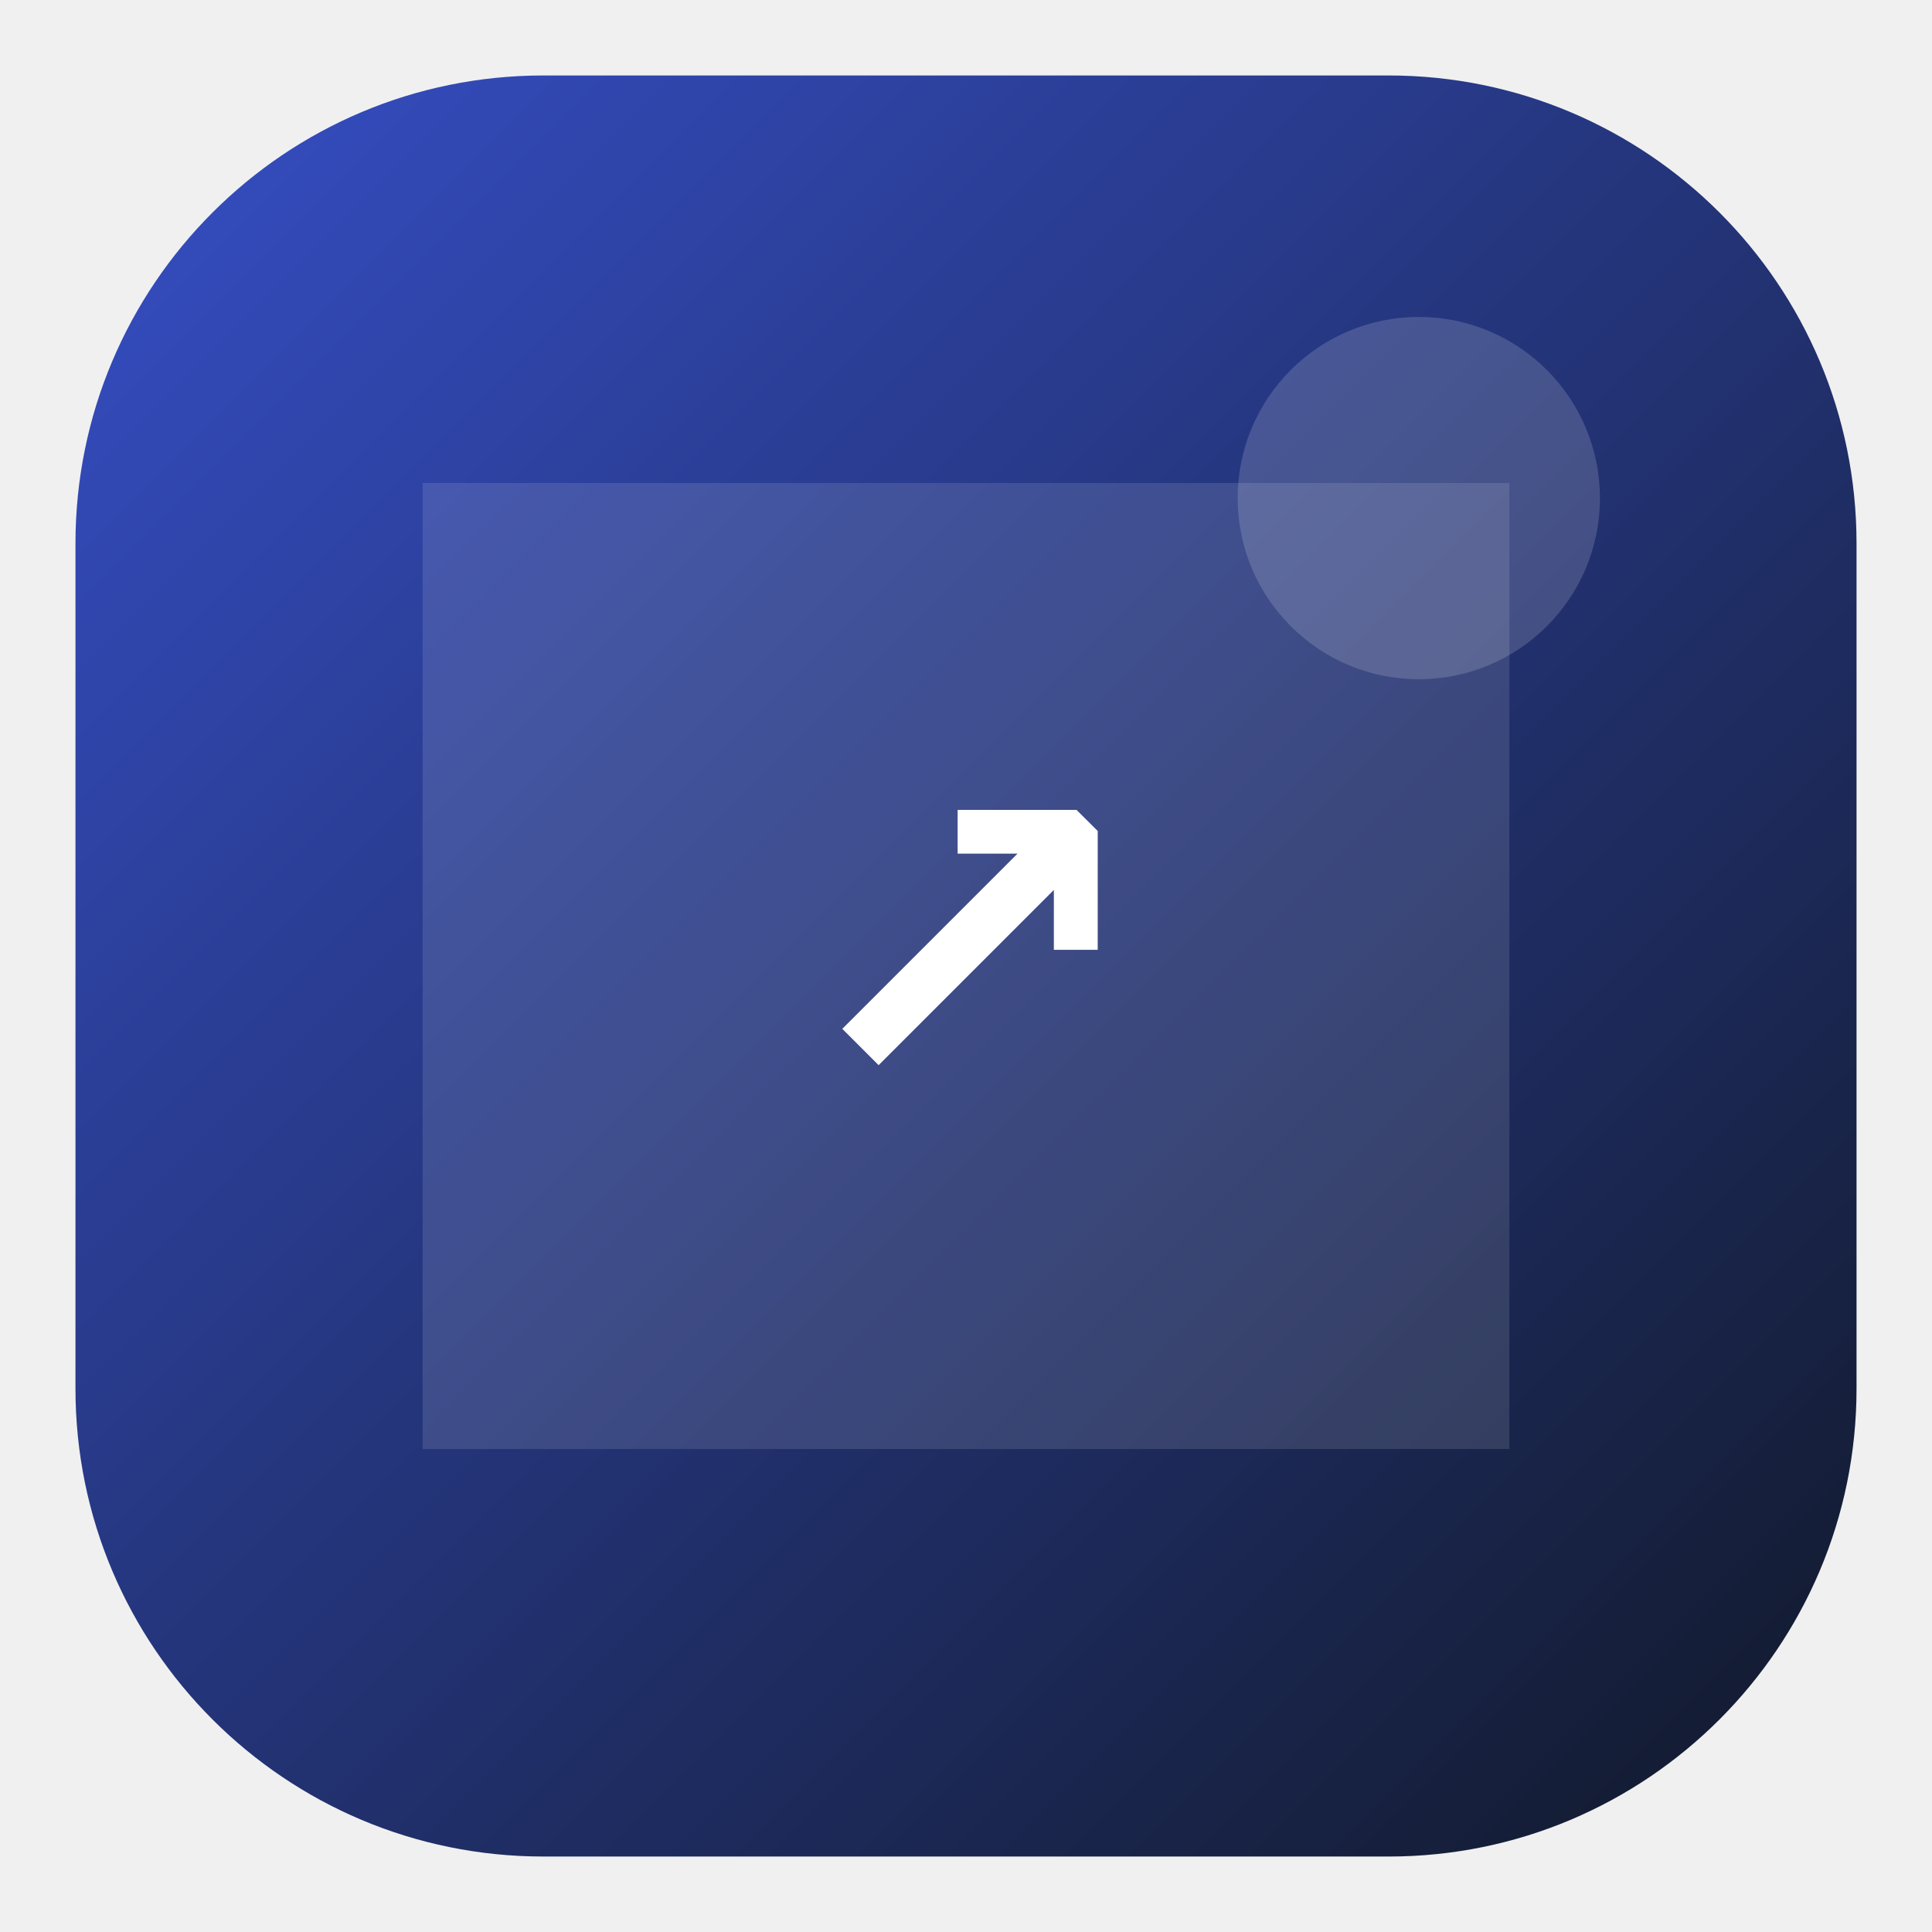
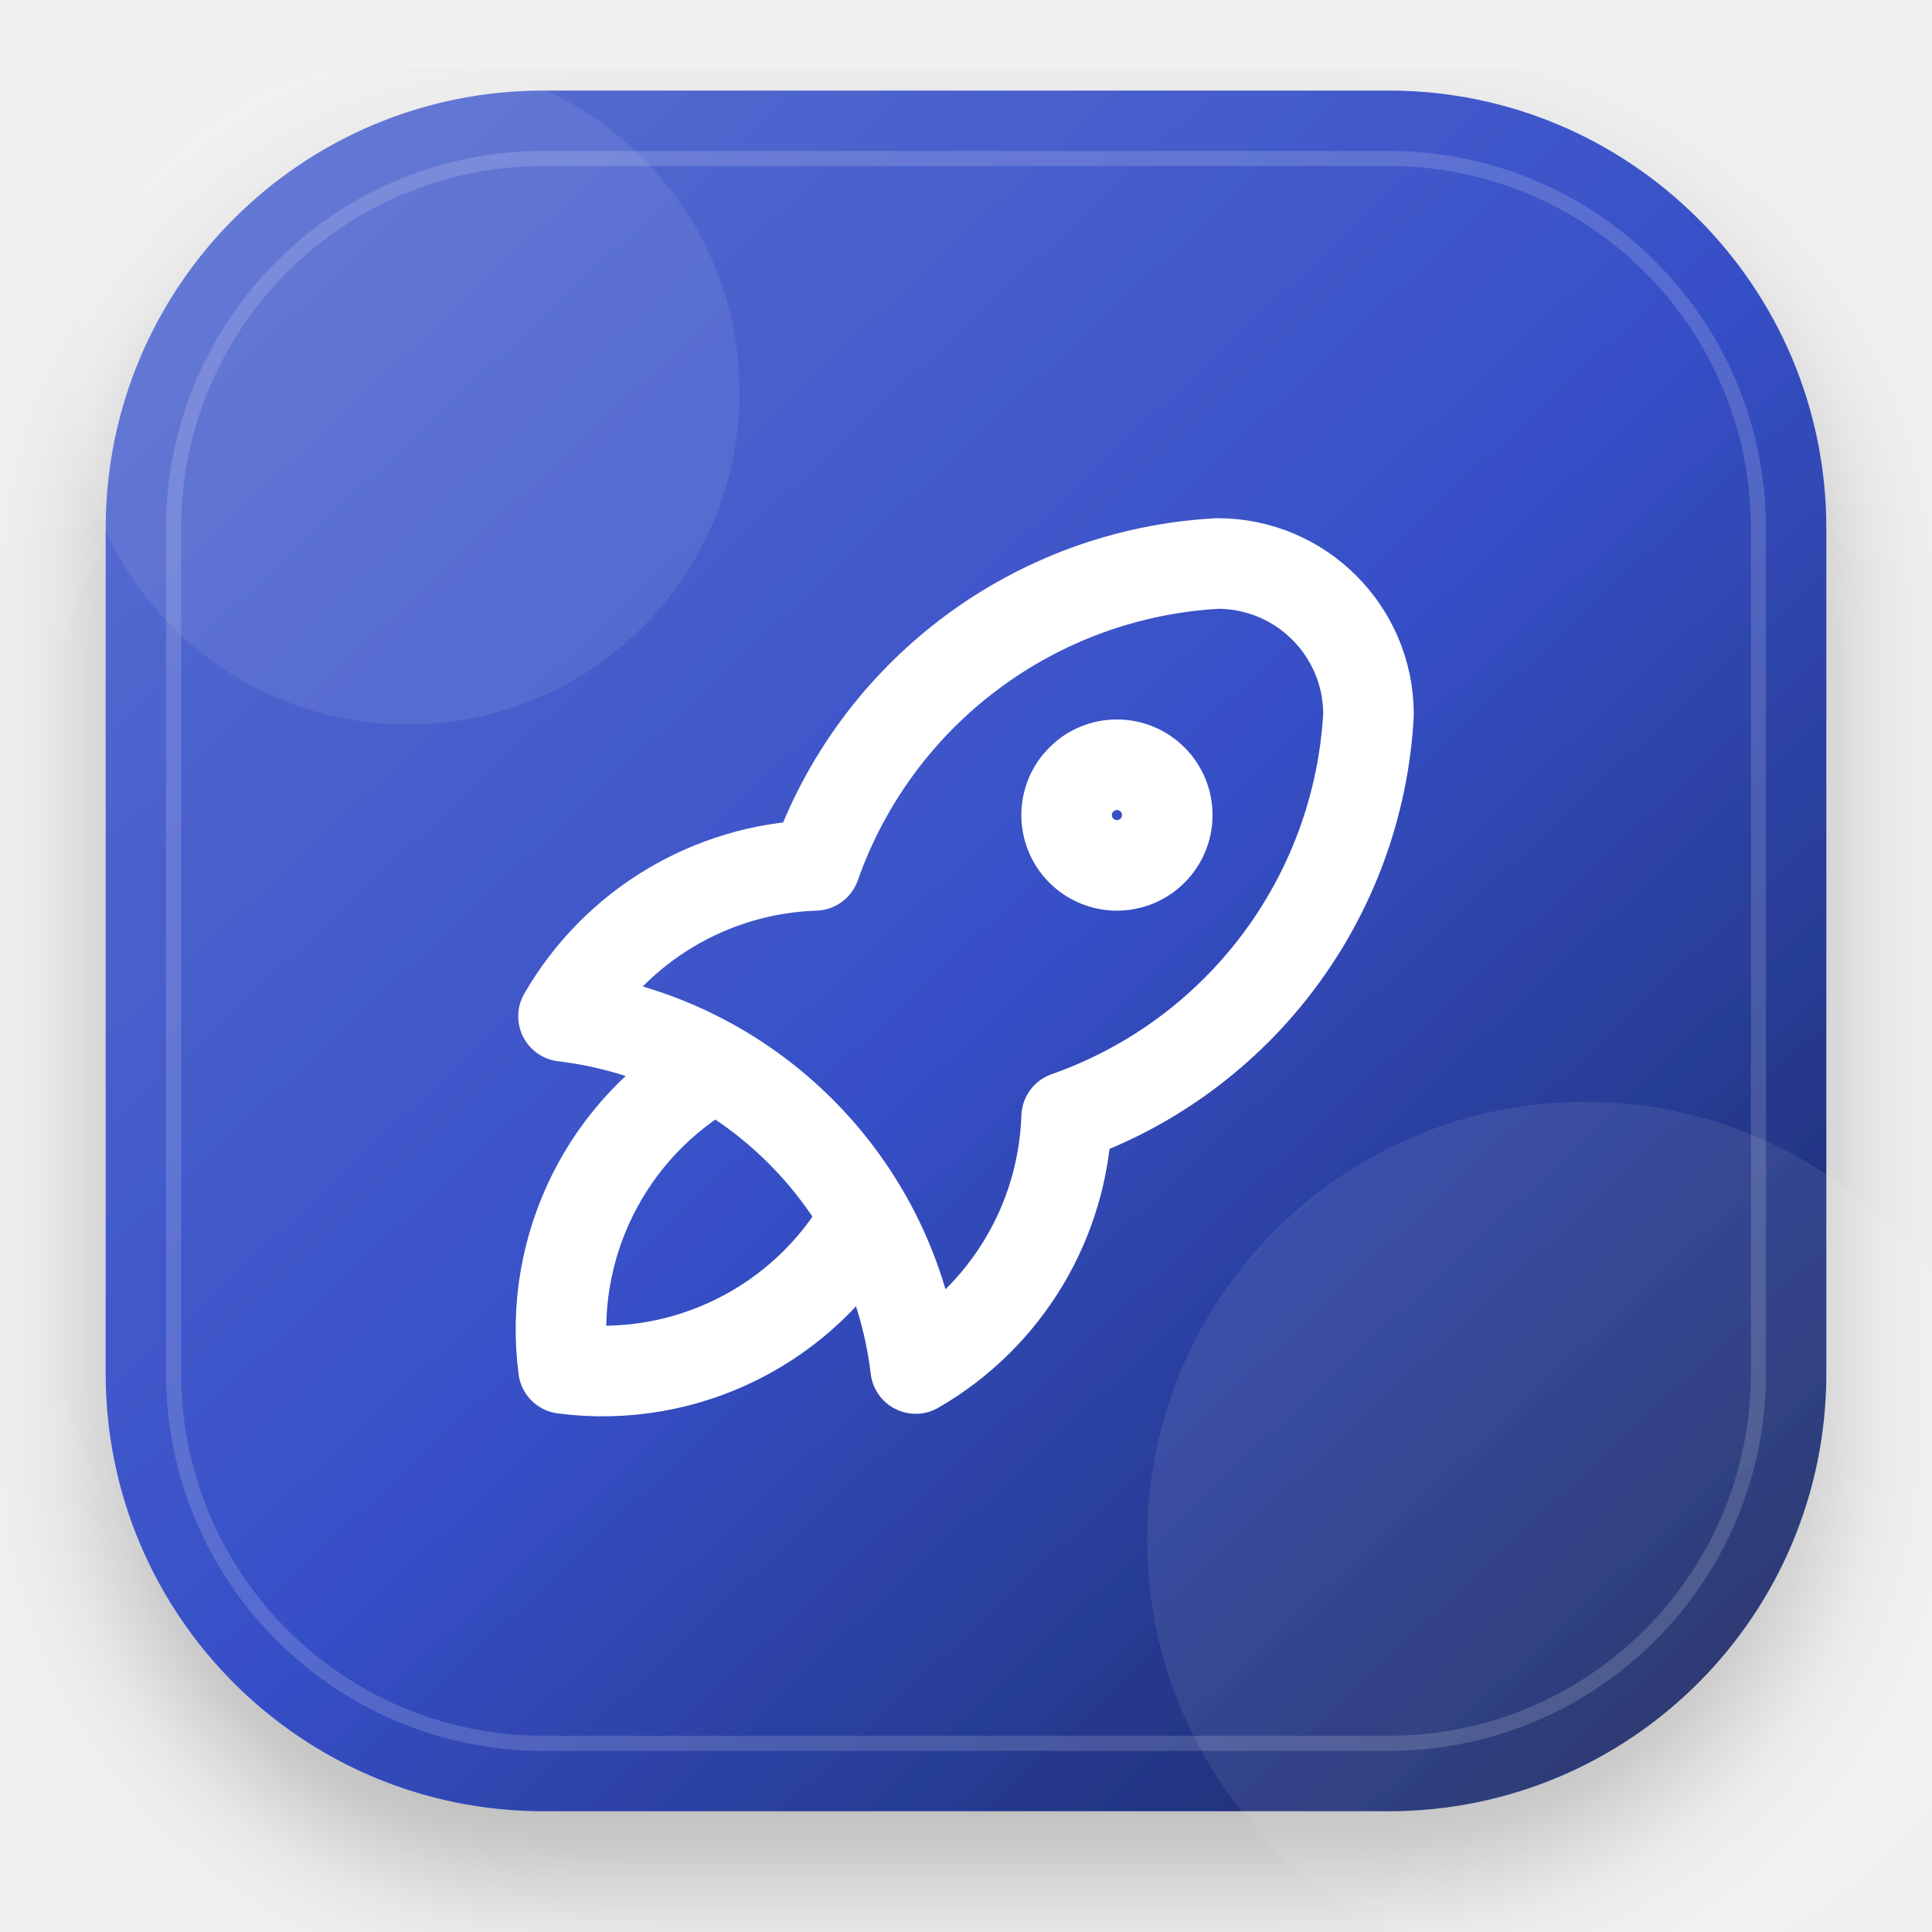
- <svg xmlns="http://www.w3.org/2000/svg" width="256" height="256" viewBox="0 0 256 256">
+ <svg xmlns="http://www.w3.org/2000/svg" width="256" height="256" viewBox="0 0 256 256" role="img" aria-label="启动中心">
  <defs>
-     <linearGradient id="g" x1="0" y1="0" x2="1" y2="1">
-       <stop stop-color="#364fc7" />
-       <stop offset="1" stop-color="#111827" />
+     <linearGradient id="bg" x1="24" y1="18" x2="230" y2="238" gradientUnits="userSpaceOnUse">
+       <stop stop-color="#5a6fd1" />
+       <stop offset=".52" stop-color="#364fc7" />
+       <stop offset="1" stop-color="#19275e" />
    </linearGradient>
+     <filter id="shadow" x="-20%" y="-20%" width="140%" height="150%">
+       <feDropShadow dx="0" dy="9" stdDeviation="8" flood-color="#000" flood-opacity=".22" />
+     </filter>
  </defs>
-   <rect x="10" y="10" width="236" height="236" rx="62" fill="url(#g)" />
-   <path d="M56 64h144v128H56z" fill="#fff" opacity=".12" />
-   <circle cx="188" cy="66" r="24" fill="#fff" opacity=".16" />
-   <text x="128" y="145" text-anchor="middle" font-family="Segoe UI,Microsoft YaHei" font-size="58" font-weight="800" fill="white">↗</text>
+   <rect x="14" y="12" width="228" height="228" rx="58" fill="url(#bg)" filter="url(#shadow)" />
+   <circle cx="54" cy="52" r="44" fill="#fff" opacity=".08" />
+   <circle cx="210" cy="204" r="58" fill="#fff" opacity=".08" />
+   <rect x="23" y="21" width="210" height="210" rx="49" fill="none" stroke="#fff" stroke-width="2" opacity=".16" />
+   <g transform="translate(48 48) scale(6.6667)" fill="none" stroke="#fff" stroke-width="1.8" stroke-linecap="round" stroke-linejoin="round">
+     <path d="M4 13a8 8 0 0 1 7 7a6 6 0 0 0 3 -5a9 9 0 0 0 6 -8a3 3 0 0 0 -3 -3a9 9 0 0 0 -8 6a6 6 0 0 0 -5 3" />
+     <path d="M7 14a6 6 0 0 0 -3 6a6 6 0 0 0 6 -3" />
+     <path d="M14 9a1 1 0 1 0 2 0a1 1 0 1 0 -2 0" />
+   </g>
</svg>
